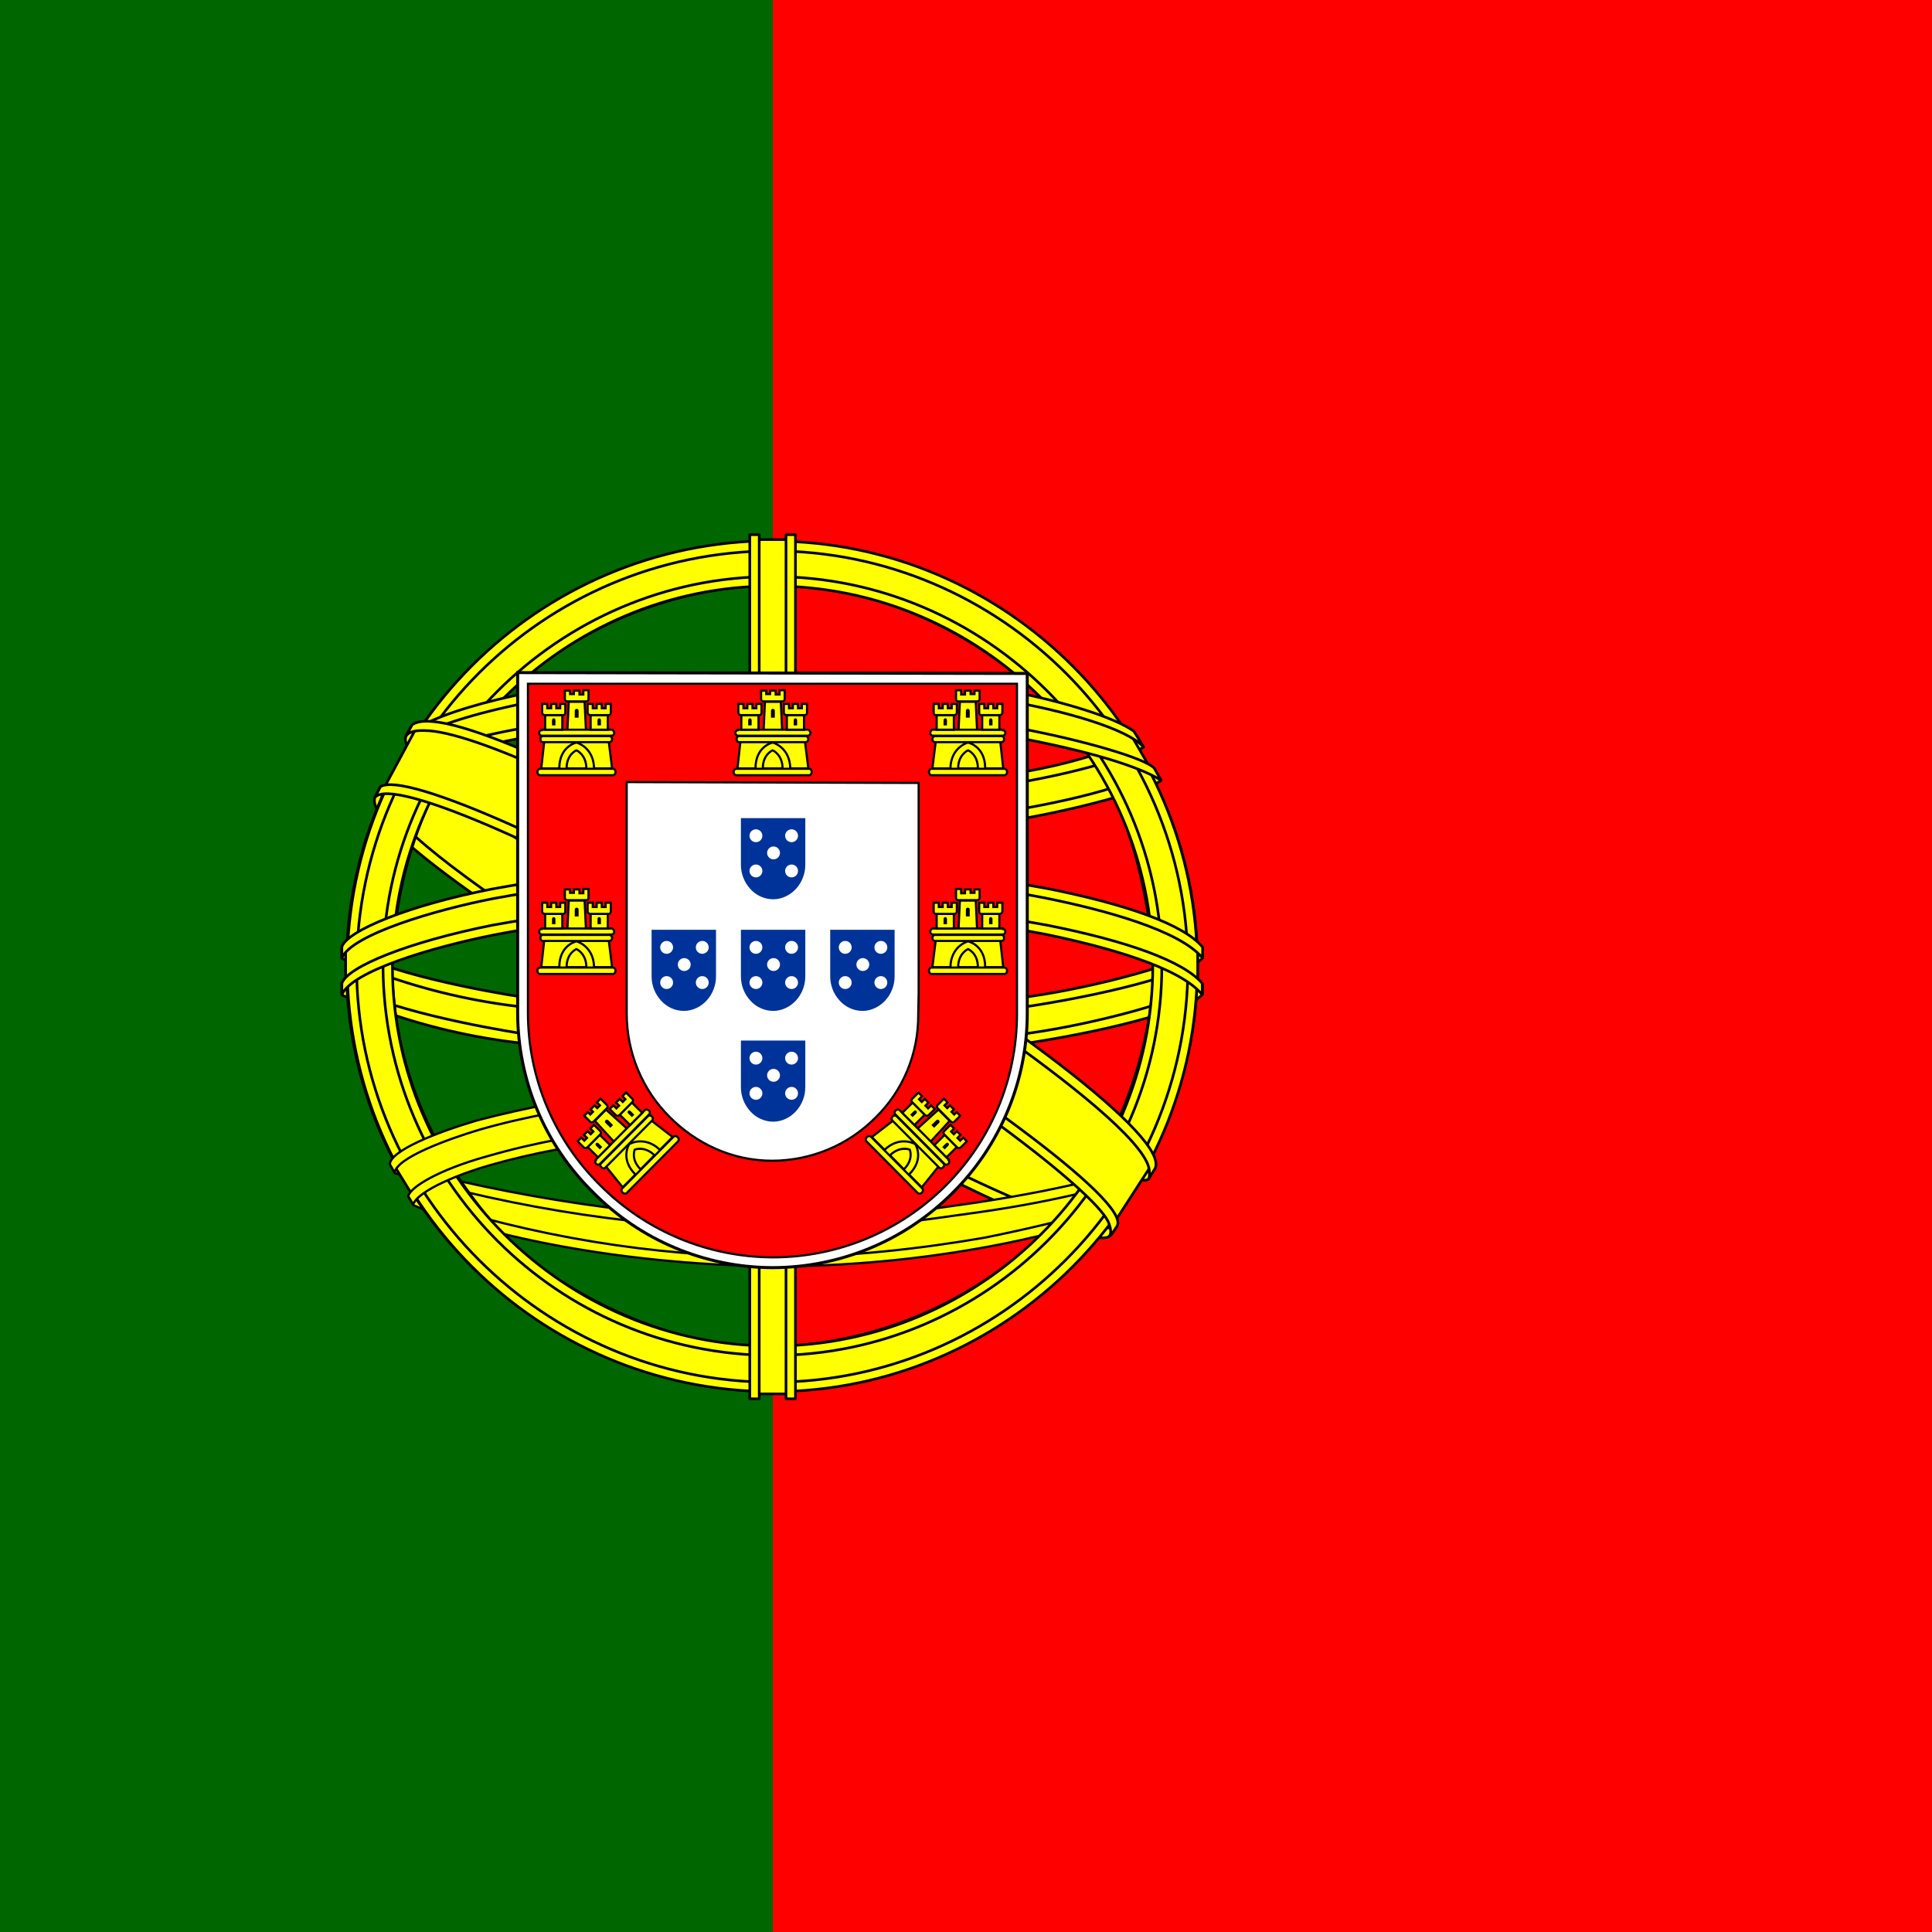
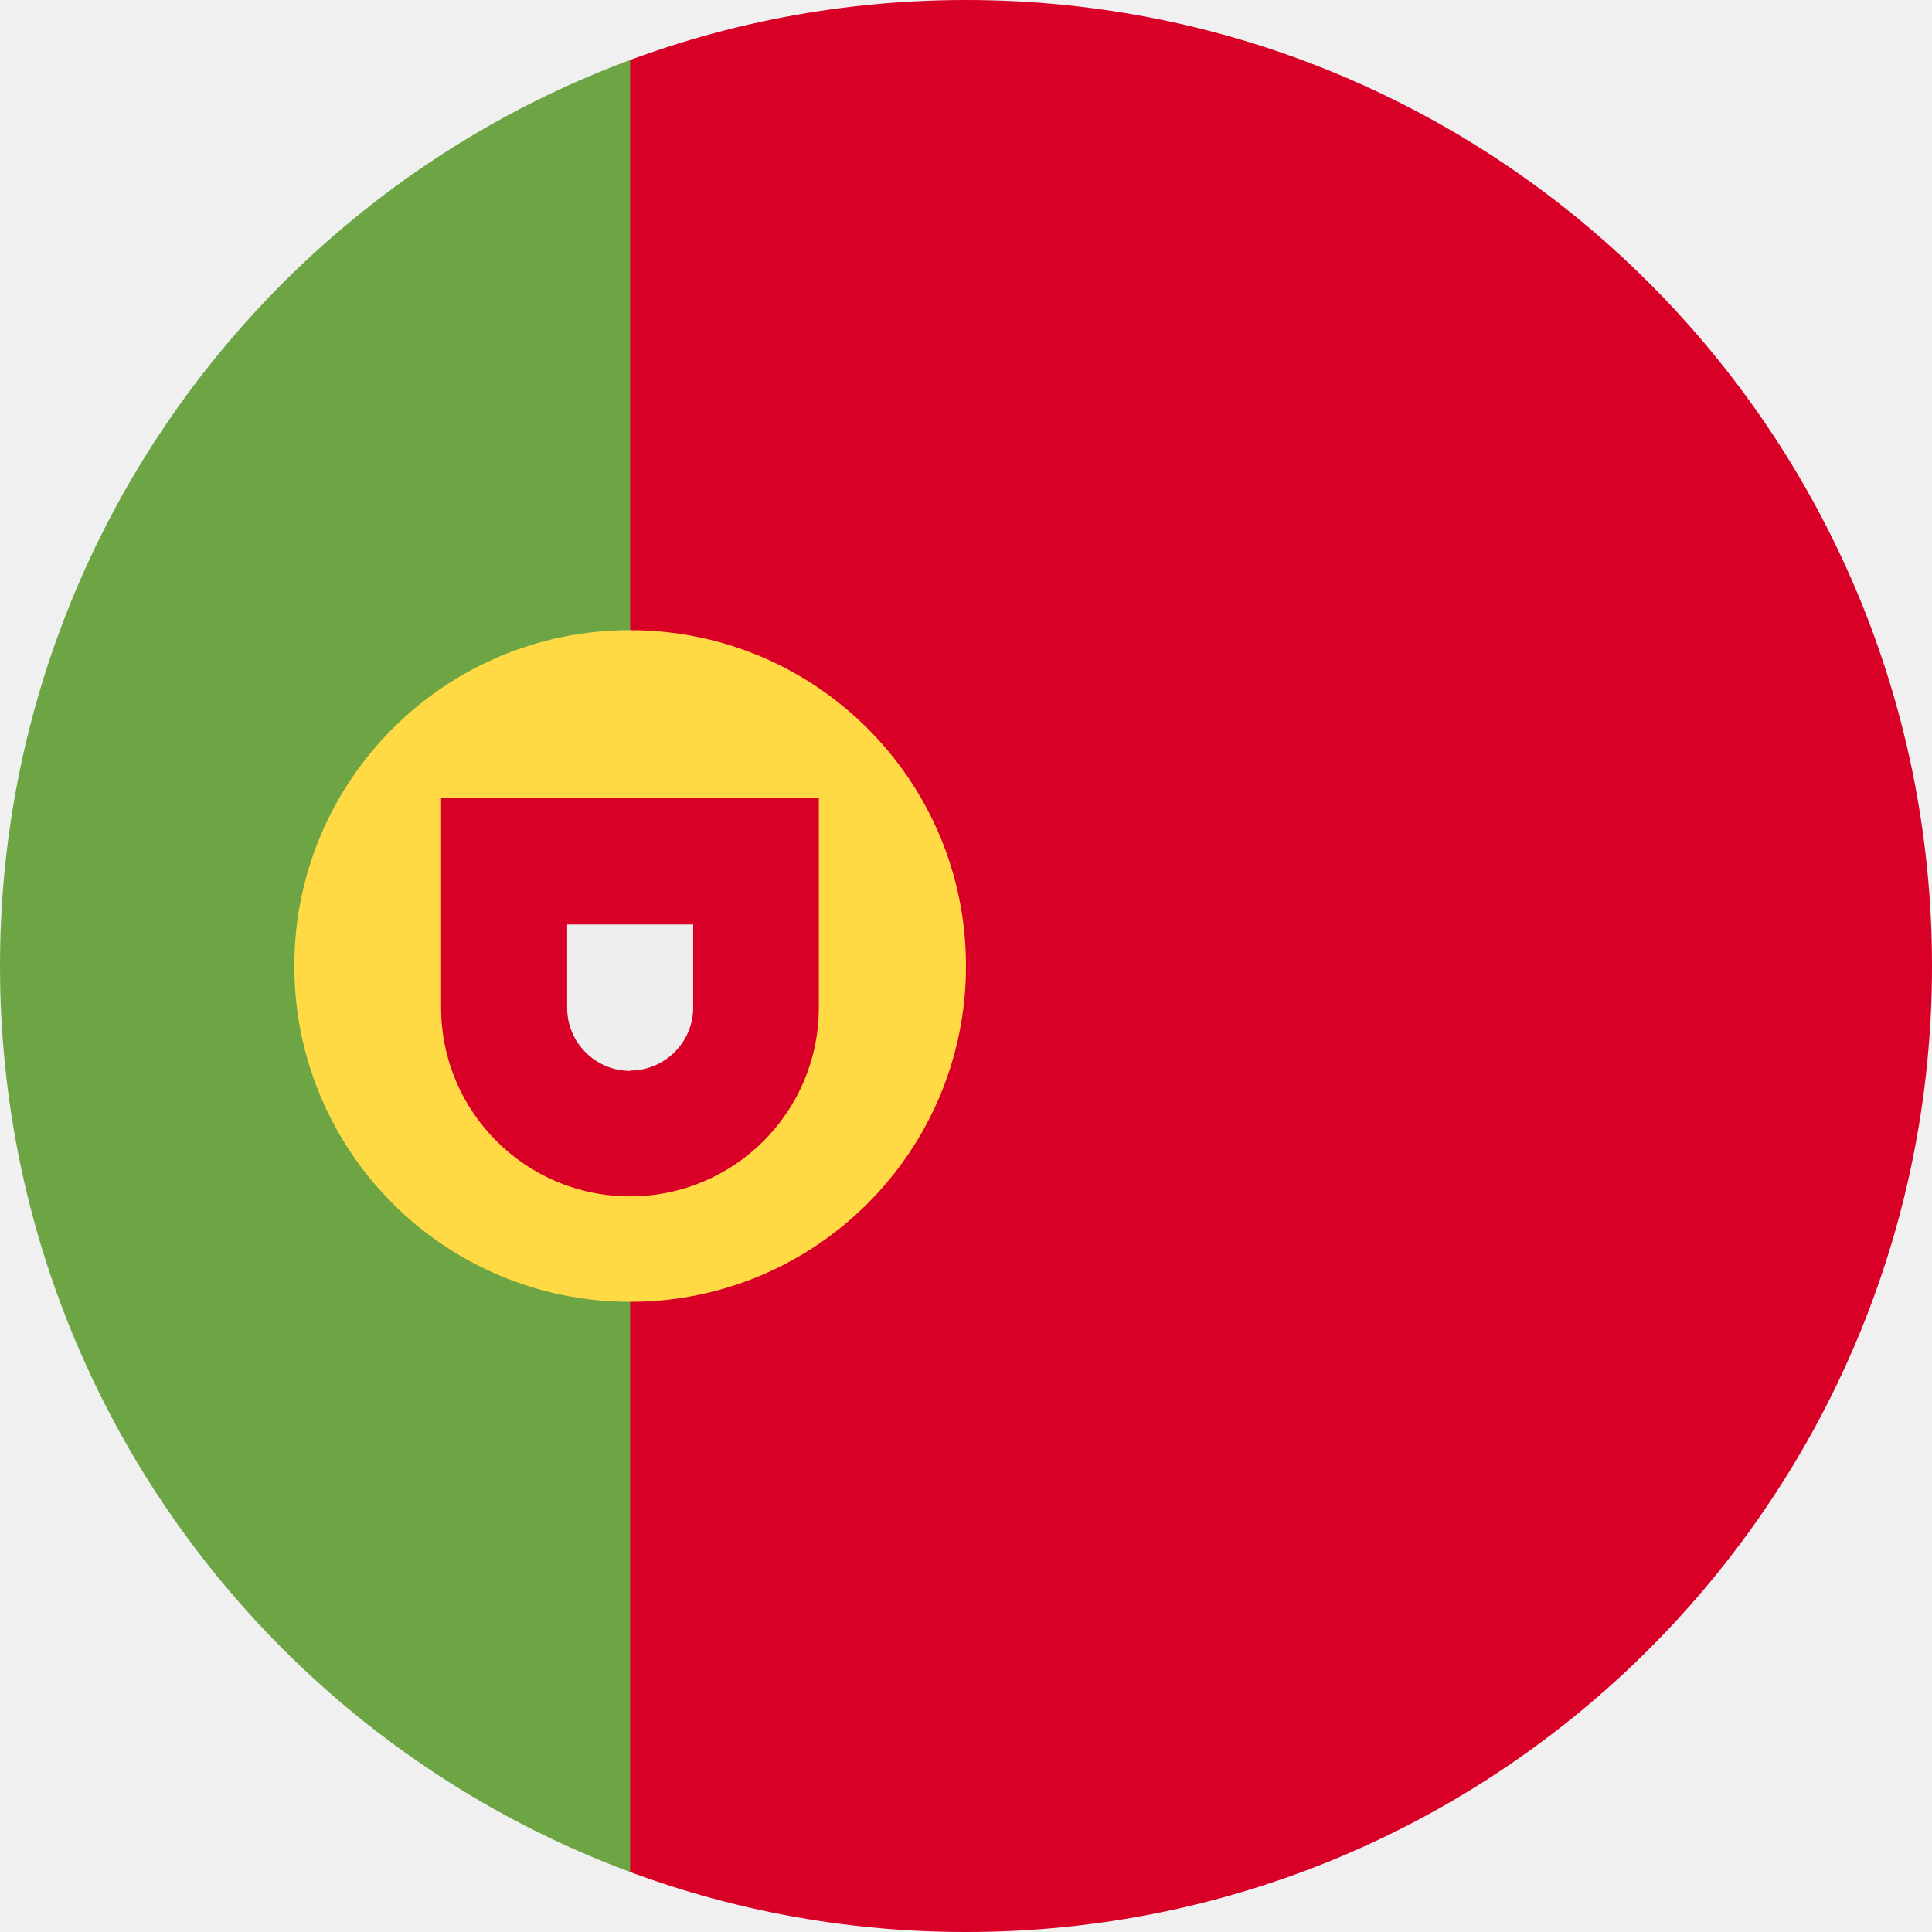
- <svg xmlns="http://www.w3.org/2000/svg" xmlns:xlink="http://www.w3.org/1999/xlink" id="flag-icons-pt" viewBox="0 0 512 512">
-   <path fill="red" d="M204.8 0H512v512H204.7z" />
-   <path fill="#060" d="M0 0h204.8v512H-.1z" />
-   <g fill="#ff0" fill-rule="evenodd" stroke="#000" stroke-linecap="round" stroke-linejoin="round" stroke-width=".6">
-     <path stroke-width=".7" d="M293.8 326.6c-34.4-1-192-99.4-193-115.1l8.6-14.5C125 219.7 286.2 315.4 302 312z" />
-     <path stroke-width=".7" d="M107.6 195c-3.1 8.3 41.1 35.6 94.3 68 53.2 32.3 99 52.3 102.5 49.5l1.5-2.9c-.6 1-2.2 1.3-4.6.6-14.4-4.2-51.9-21.4-98.3-49.5s-86.8-54.1-93-65.1a6.7 6.7 0 0 1-.7-3.3h-.2l-1.3 2.3zm187 132c-.6 1.1-1.7 1.1-3.7 1-12.9-1.5-52-20.5-98-48.1-53.8-32.2-98.2-61.5-93.3-69.1l1.3-2.4.2.1c-4.3 13 87.6 65.5 93 68.9 53.1 33 98 52.2 102 47.2z" />
-     <path stroke-width=".7" d="M205 221c34.3-.3 76.8-4.7 101.2-14.4L301 198c-14.5 8-57.1 13.3-96.3 14-46.4-.4-79.1-4.7-95.5-15.7l-5 9.1c30.2 12.7 61 15.5 100.8 15.6" />
-     <path stroke-width=".7" d="M307.7 206.8c-.9 1.3-16.8 6.8-40.3 10.8a416 416 0 0 1-62.6 4.6 444.3 444.3 0 0 1-60-3.8c-24.5-3.9-37.3-9.3-42-11.2l1.2-2.3a186 186 0 0 0 41.3 11 438.9 438.9 0 0 0 59.5 3.7 417.8 417.8 0 0 0 62.1-4.6c24-3.9 37.2-8.9 39-11.2zM303 198c-2.6 2-15.6 6.7-38.4 10.3a414 414 0 0 1-59.5 4.2 400 400 0 0 1-57.4-3.7c-23.3-3-35.6-8.5-40-10.1l1.3-2.3c3.4 1.8 15.4 6.6 39 10a423 423 0 0 0 57.1 3.5 408.6 408.6 0 0 0 59-4.2c23-3.2 35.4-9 37.3-10.5zM92 262.4c21.2 11.4 68.1 17.2 112.6 17.6 40.5 0 93.3-6.3 113-16.8l-.6-11.4c-6.1 9.7-62.6 19-112.8 18.6-50.2-.4-96.8-8.2-112.3-18.2v10.2" />
-     <path stroke-width=".7" d="M318.7 260.8v2.7c-3 3.6-21.6 9-44.9 12.7a463.2 463.2 0 0 1-69.7 4.8c-27.4 0-49.2-2-66.2-4.6a164.8 164.8 0 0 1-47.3-12.7v-3.2c10.4 6.9 38.3 11.9 47.7 13.4 16.8 2.6 38.5 4.5 65.8 4.5 28.7 0 51.7-2 69.3-4.7 16.8-2.4 40.6-8.7 45.3-12.9m0-9.7v2.8c-3 3.5-21.6 8.9-44.9 12.6a463.2 463.2 0 0 1-69.7 4.8c-27.4 0-49.2-2-66.1-4.5A165 165 0 0 1 90.6 254v-3.2c10.4 6.9 38.3 12 47.7 13.4 16.9 2.6 38.6 4.6 65.8 4.6 28.7 0 51.7-2 69.3-4.8 16.8-2.4 40.6-8.7 45.3-12.9m-114.2 73.5c-48.6-.3-90.3-13.2-99.1-15.4l6.4 10c15.5 6.6 56.2 16.4 93.2 15.3s69.3-4 92-15l6.6-10.5c-15.5 7.3-68.3 15.6-99 15.6" />
-     <path d="M299.5 317.1a152.6 152.6 0 0 1-3 4.4 258.9 258.9 0 0 1-34.7 8.9 315 315 0 0 1-57.2 5.2c-43.1-.6-78.4-9-95-16.2l-1.4-2.3.3-.4 2.2.9a305.5 305.5 0 0 0 94.1 15.5c20 .1 40-2.3 56.1-5.1 24.8-5 34.8-8.7 37.9-10.4zm5.7-9.4h.1a302 302 0 0 1-2.2 3.8c-5.7 2-21.3 6.6-44 9.8-15 2-24.3 4-54 4.6a371 371 0 0 1-100.5-15l-1.2-2.5a424.4 424.4 0 0 0 101.7 15c27.2-.6 38.8-2.6 53.6-4.7 26.5-4 39.8-8.4 43.8-9.7a3 3 0 0 0-.1-.2z" />
-     <path stroke-width=".7" d="M305.8 253.4c.2 32-16.2 60.8-29.4 73.5a106 106 0 0 1-72.3 30c-32.3.6-62.7-20.5-70.9-29.7-16-18.1-29-41-29.4-72 2-35 15.7-59.3 35.6-76a106.3 106.3 0 0 1 68.4-24.2c25.4.7 55.2 13.2 75.7 38 13.4 16.2 19.3 33.8 22.3 60.5zM204.4 143.8c62 0 113 50.5 113 112.3a113 113 0 0 1-113 112.3c-62 0-112.6-50.4-112.6-112.3s50.6-112.3 112.6-112.3" />
-     <path stroke-width=".7" d="M204.7 143.4c62 0 112.6 50.7 112.6 112.7s-50.6 112.7-112.6 112.7A113 113 0 0 1 92 256a113 113 0 0 1 112.7-112.7zM94.5 256.1c0 60.6 49.8 110.2 110.2 110.2 60.4 0 110.1-49.6 110.1-110.2S265.1 146 204.7 146A110.6 110.6 0 0 0 94.5 256.1" />
-     <path stroke-width=".7" d="M204.8 152.8c56.5 0 103.1 46.5 103.1 103.2 0 56.8-46.6 103.2-103.1 103.2A103.6 103.6 0 0 1 101.5 256c0-56.7 46.6-103.2 103.2-103.2zM104 256c0 55.4 45.5 100.7 100.8 100.7 55.2 0 100.7-45.3 100.7-100.7 0-55.4-45.5-100.7-100.8-100.7S104 200.6 104 256" />
-     <path stroke-width=".7" d="M209.3 143h-9.7v226.4h9.7z" />
-     <path stroke-width=".7" d="M208.3 141.7h2.5v229h-2.5zm-9.6 0h2.5v229h-2.5z" />
-     <path stroke-width=".7" d="M317.4 260.5V252l-6.8-6.3-38.7-10.3-55.8-5.7-67 3.4-47.9 11.4-9.6 7.2v8.3l24.4-11 58-9h55.8l41 4.5 28.4 6.9z" />
-     <path stroke-width=".7" d="M204.7 238.7a394 394 0 0 1 72.9 6.5c21.1 4.2 36 9.5 41 15.4v3c-6-7.4-26-12.8-41.5-16-20.3-3.9-46-6.4-72.4-6.4-28 0-54 2.7-74 6.6-16 3.2-37.4 9.5-40.1 15.8v-3c1.5-4.4 17.4-10.9 39.8-15.4a405 405 0 0 1 74.3-6.5m0-9.7a396 396 0 0 1 73 6.5c21 4.2 36 9.5 41 15.5v2.9c-6.1-7.4-26.2-12.8-41.6-15.9-20.3-4-46-6.5-72.4-6.5a402 402 0 0 0-73.8 6.6c-15.5 3-37.8 9.6-40.3 15.8v-3c1.5-4.3 17.8-11 39.8-15.3a405 405 0 0 1 74.3-6.6m-.5-49.3c41.9-.2 78.5 5.9 95.2 14.5l6.1 10.5c-14.5-7.8-54-16-101.3-14.7-38.5.2-79.6 4.2-100.3 15.2l7.3-12.2c17-8.8 57-13.2 93-13.3" />
-     <path stroke-width=".7" d="M204.7 188.4c24 0 47 1.3 65.4 4.6 17.1 3.2 33.5 8 35.8 10.6l1.8 3.2c-5.7-3.7-19.8-7.9-38-11.3a367.2 367.2 0 0 0-65-4.5c-27 0-48 1.3-66 4.5-19 3.5-32.2 8.6-35.5 11l1.8-3.3c6.3-3.3 16.4-7.2 33.3-10.2 18.6-3.4 39.7-4.4 66.4-4.6m0-9.6a371 371 0 0 1 63.1 4.4c13.9 2.7 27.6 6.9 32.7 10.6l2.6 4.2c-4.5-5-21.4-9.7-36.4-12.3-17.4-3-39.1-4.2-62-4.4-24 0-46.2 1.5-63.4 4.6-16.4 3.2-27 6.9-31.5 9.8l2.3-3.6c6.2-3.2 16.2-6.2 28.8-8.7 17.3-3.1 39.7-4.6 63.8-4.6m56 124.1a293.3 293.3 0 0 0-56-4.2c-69.9.8-92.4 14.3-95.2 18.4l-5.2-8.5C122 295.7 160 288.5 205 289.2c23.3.4 43.4 2 60.4 5.2l-4.8 8.5" />
-     <path d="M204.3 297.5c19.4.3 38.5 1 57 4.5l-1.4 2.4a297.6 297.6 0 0 0-55.5-4.3c-25.8-.2-52 2.2-74.6 8.7-7.2 2-19 6.6-20.3 10.4l-1.3-2.2c.4-2.2 7.6-6.9 21-10.6 26-7.5 50.3-8.7 75-9zm.9-9.8a351 351 0 0 1 61.1 5.3l-1.4 2.5a319 319 0 0 0-59.6-5.2c-25.9 0-53.3 1.9-78.3 9.1-8 2.4-22 7.4-22.4 11.4l-1.3-2.3c.3-3.6 12.3-8.4 23.2-11.6a285 285 0 0 1 78.7-9.2" />
-     <path stroke-width=".7" d="m304.4 309.9-8.4 13-24.1-21.4-62.6-42-70.5-38.8-36.7-12.5 7.8-14.5 2.7-1.4 22.8 5.7 75 38.7 43.3 27.3 36.3 26 14.8 17.1z" />
-     <path stroke-width=".7" d="M100.8 208.5c6.5-4.3 53.7 16.7 103 46.5 49.3 29.9 96.4 63.6 92.2 70l-1.4 2.1-.7.5c.2 0 .9-1 0-3.3-2.2-6.9-35.5-33.5-91-67-54-32.2-99-51.6-103.5-46zm205.3 101.2c4-8-39.7-41-94-73.1-55.5-31.5-95.6-50-102.9-44.5l-1.6 3c0 .1 0-.2.4-.5 1.3-1.1 3.5-1 4.5-1 12.6.1 48.6 16.6 99 45.6 22.1 12.8 93.4 58.6 93.1 71.4 0 1.1.1 1.3-.3 1.9z" />
-   </g>
-   <g transform="translate(-68.3 28.4)scale(1.13778)">
-     <path fill="#fff" stroke="#000" stroke-width=".7" d="M180.6 211a58.7 58.7 0 0 0 17.5 41.7 59 59 0 0 0 41.8 17.6 59.4 59.4 0 0 0 42-17.4 59 59 0 0 0 17.4-41.8v-79.2l-118.7-.2z" />
-     <path fill="red" stroke="#000" stroke-width=".5" d="M183 211.1a56.4 56.4 0 0 0 16.8 40 57 57 0 0 0 40.2 16.8 56.9 56.9 0 0 0 40.2-16.6 56.4 56.4 0 0 0 16.7-40v-77H183v76.8m91-53.7v48.9l-.1 5.1a33.2 33.2 0 0 1-10 24 34 34 0 0 1-24 10c-9.4 0-17.7-4-23.9-10.2a34 34 0 0 1-10-24v-54z" />
-     <g id="pt-e">
-       <g id="pt-d" fill="#ff0" stroke="#000" stroke-width=".5">
-         <path stroke="none" d="M190.2 154.4c.1-5.5 4-6.8 4-6.8.1 0 4.3 1.4 4.3 6.9z" />
-         <path d="m186.8 147.7-.7 6.3h4.2c0-5.2 4-6 4-6 .1 0 4 1.1 4.1 6h4.2l-.8-6.4zm-1 6.4h17c.3 0 .6.3.6.7 0 .5-.3.8-.6.8h-17c-.3 0-.6-.3-.6-.8 0-.4.3-.7.7-.7z" />
-         <path d="M192 154c0-3.3 2.3-4.2 2.3-4.2s2.3 1 2.3 4.2H192m-5.8-9h16.3c.3 0 .6.4.6.8 0 .3-.3.6-.6.6h-16.3c-.3 0-.6-.3-.6-.7 0-.3.3-.6.6-.6zm.4 1.5H202c.3 0 .6.3.6.7 0 .4-.3.7-.6.7h-15.5c-.4 0-.6-.3-.6-.7 0-.4.2-.7.6-.7zm5-10.6h1.2v.8h.9v-.8h1.3v.9h.9v-1h1.2v2c0 .4-.2.6-.5.6h-4.4c-.3 0-.6-.2-.6-.5zm4.6 2.7.3 6.4h-4.3l.3-6.5h3.7" />
-         <path id="pt-a" d="M191 141.6v3.4h-4v-3.4z" />
-         <use xlink:href="#pt-a" width="100%" height="100%" x="10.6" />
-         <path id="pt-b" d="M186.3 139h1.2v1h.9v-1h1.2v1h.9v-1h1.2v2c0 .4-.2.6-.5.6h-4.3a.6.6 0 0 1-.6-.6z" />
-         <use xlink:href="#pt-b" width="100%" height="100%" x="10.6" />
-         <path fill="#000001" stroke="none" d="M193.9 140.6c0-.6.9-.6.9 0v1.6h-.9z" />
-         <path id="pt-c" fill="#000001" stroke="none" d="M188.6 142.8c0-.6.8-.6.8 0v1.2h-.8z" />
-         <use xlink:href="#pt-c" width="100%" height="100%" x="10.6" />
-       </g>
-       <use xlink:href="#pt-d" width="100%" height="100%" y="46.3" />
-       <use xlink:href="#pt-d" width="100%" height="100%" transform="rotate(-45.2 312.8 180)" />
-     </g>
-     <use xlink:href="#pt-d" width="100%" height="100%" x="45.7" />
-     <use xlink:href="#pt-e" width="100%" height="100%" transform="matrix(-1 0 0 1 479.8 0)" />
-     <g id="pt-f" fill="#fff">
-       <path fill="#039" d="M232.6 202.4a8.3 8.3 0 0 0 2.2 5.7 7.2 7.2 0 0 0 5.3 2.4c2.1 0 4-1 5.3-2.4a8.3 8.3 0 0 0 2.2-5.7v-10.8h-15z" />
-       <circle cx="236.1" cy="195.7" r="1.5" />
-       <circle cx="244.4" cy="195.7" r="1.5" />
-       <circle cx="240.2" cy="199.7" r="1.5" />
-       <circle cx="236.1" cy="203.9" r="1.5" />
-       <circle cx="244.4" cy="203.9" r="1.5" />
-     </g>
-     <use xlink:href="#pt-f" width="100%" height="100%" y="-26" />
-     <use xlink:href="#pt-f" width="100%" height="100%" x="-20.8" />
-     <use xlink:href="#pt-f" width="100%" height="100%" x="20.8" />
-     <use xlink:href="#pt-f" width="100%" height="100%" y="25.8" />
+ <svg xmlns="http://www.w3.org/2000/svg" width="512" height="512" viewBox="0 0 512 512">
+   <mask id="a">
+     <circle cx="256" cy="256" r="256" fill="#fff" />
+   </mask>
+   <g mask="url(#a)">
+     <path fill="#6da544" d="M0 512h167l37.9-260.3L167 0H0z" />
+     <path fill="#d80027" d="M512 0H167v512h345z" />
+     <circle cx="167" cy="256" r="89" fill="#ffda44" />
+     <path fill="#d80027" d="M116.9 211.5V267a50 50 0 1 0 100.1 0v-55.6H117z" />
+     <path fill="#eee" d="M167 283.8c-9.2 0-16.7-7.5-16.7-16.7V245h33.4v22c0 9.2-7.5 16.7-16.7 16.7z" />
  </g>
</svg>
